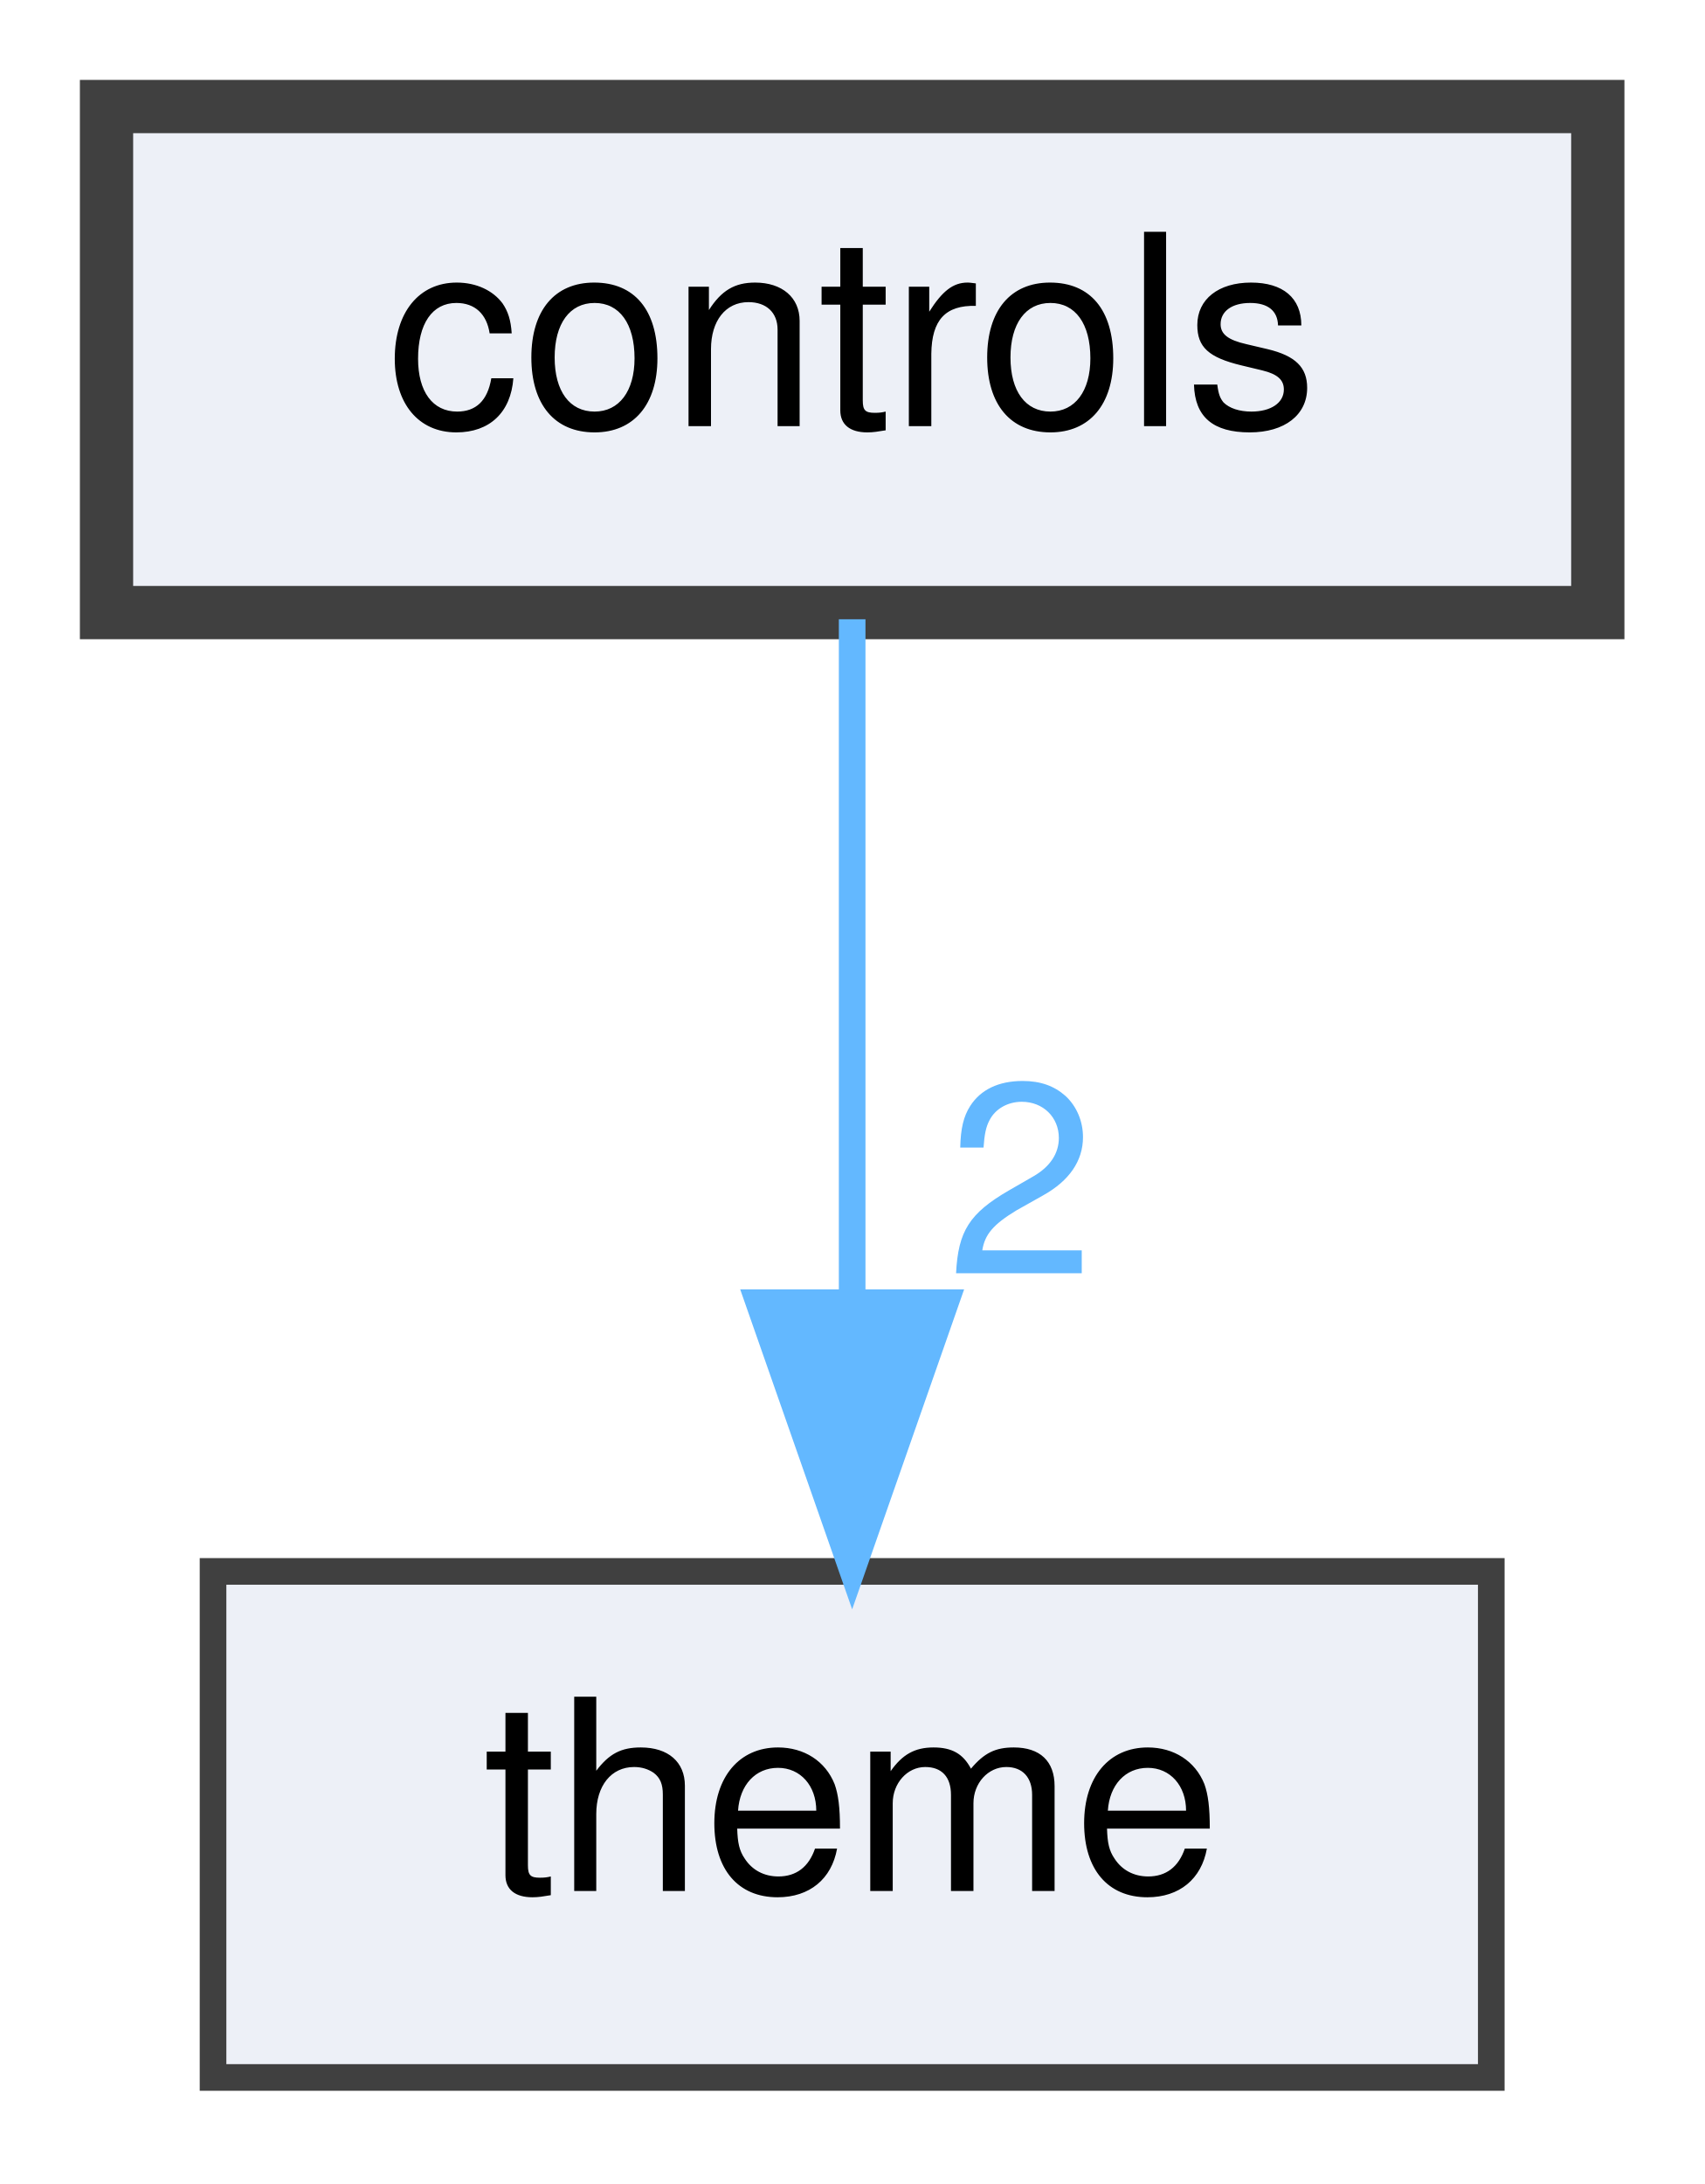
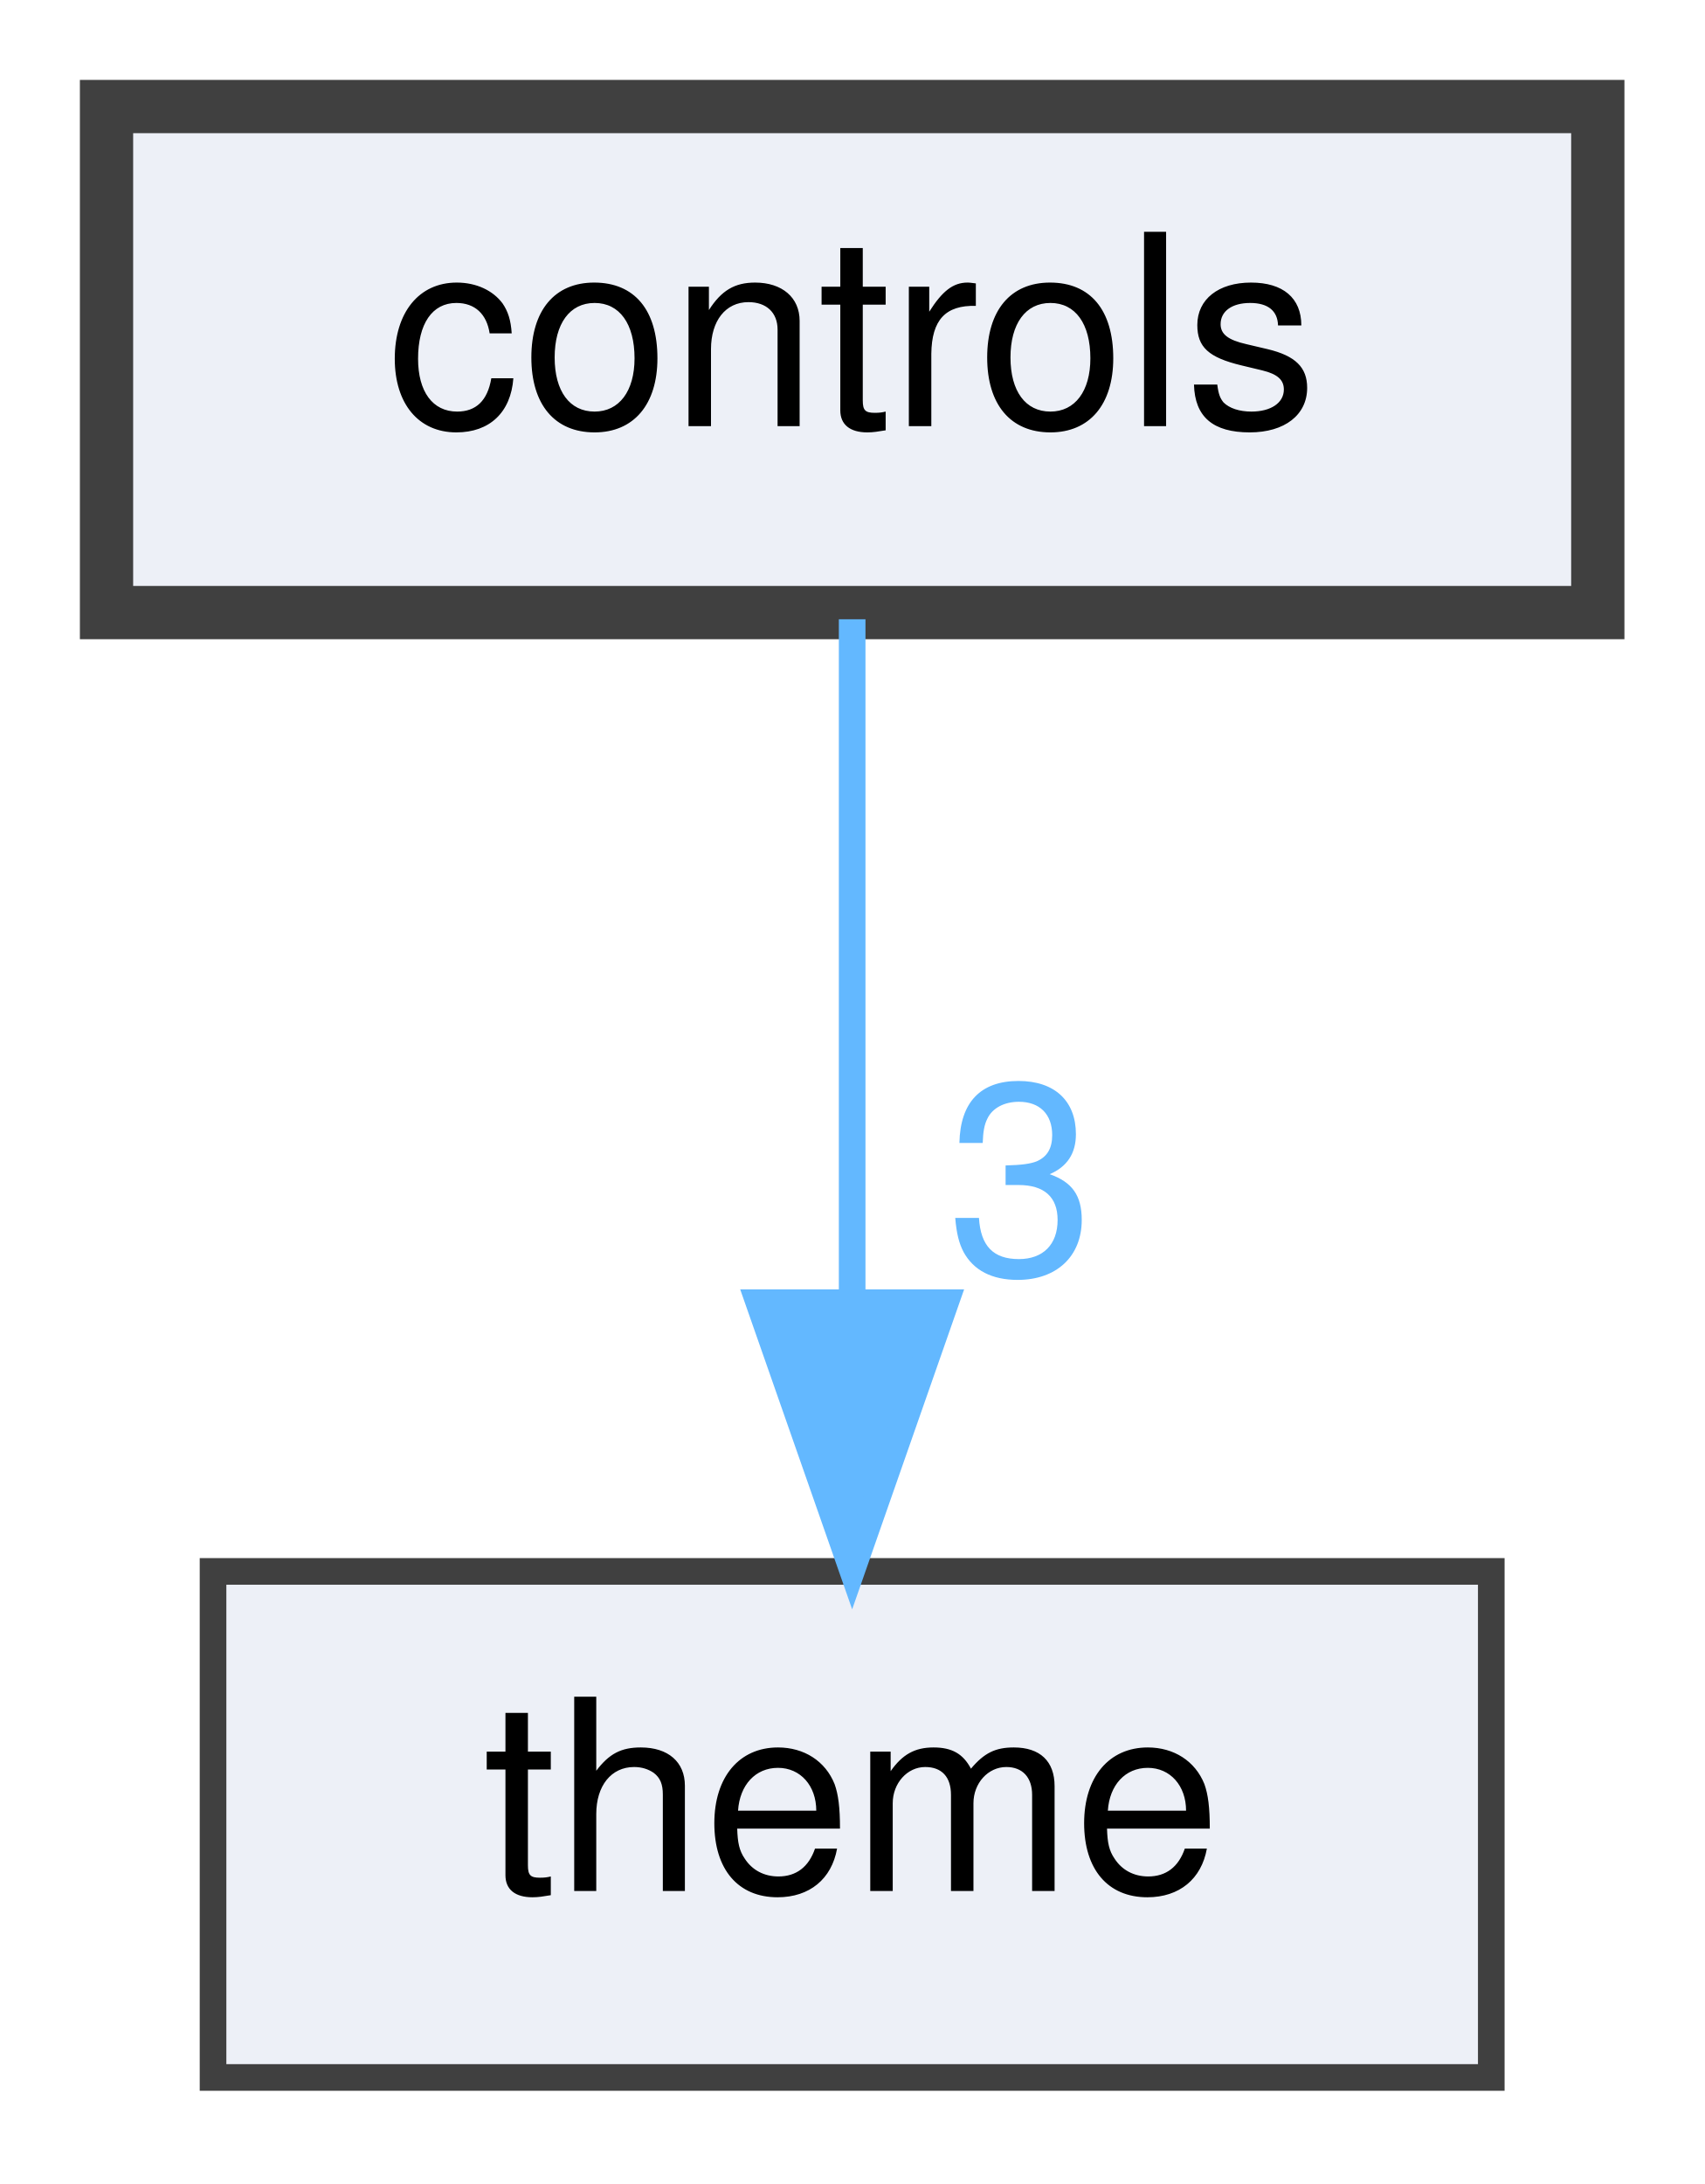
<svg xmlns="http://www.w3.org/2000/svg" xmlns:xlink="http://www.w3.org/1999/xlink" width="64pt" height="82pt" viewBox="0.00 0.00 64.00 82.00">
  <g id="graph0" class="graph" transform="scale(1 1) rotate(0) translate(4 78)">
    <g id="node1" class="node">
      <g id="a_node1">
        <a xlink:href="dir_3d370fd2770cf63261b7ee5a69ee79d2.html" target="_top" xlink:title="controls">
          <polygon fill="#edf0f7" stroke="#404040" stroke-width="2" points="56,-74 0,-74 0,-55 56,-55 56,-74" />
          <text text-anchor="middle" x="28" y="-62" font-family="Helvetica,sans-Serif" font-size="10.00">controls</text>
        </a>
      </g>
    </g>
    <g id="node2" class="node">
      <g id="a_node2">
        <a xlink:href="dir_92b206d3639d015ab4b9875a567e5ade.html" target="_top" xlink:title="theme">
          <polygon fill="#edf0f7" stroke="#404040" points="52,-19 4,-19 4,0 52,0 52,-19" />
          <text text-anchor="middle" x="28" y="-7" font-family="Helvetica,sans-Serif" font-size="10.00">theme</text>
        </a>
      </g>
    </g>
    <g id="edge1" class="edge">
      <g id="a_edge1">
        <a xlink:href="dir_000002_000007.html" target="_top">
          <path fill="none" stroke="#63b8ff" d="M28,-54.75C28,-47.8 28,-37.85 28,-29.13" />
          <polygon fill="#63b8ff" stroke="#63b8ff" points="31.5,-29.09 28,-19.09 24.5,-29.09 31.5,-29.09" />
        </a>
      </g>
      <g id="a_edge1-headlabel">
-         <a xlink:href="dir_000002_000007.html" target="_top" xlink:title="2">
-           <text text-anchor="middle" x="34.34" y="-30.18" font-family="Helvetica,sans-Serif" font-size="10.00" fill="#63b8ff">2</text>
+         <a xlink:href="dir_000002_000007.html" target="_top" xlink:title="3">
+           <text text-anchor="middle" x="34.34" y="-30.18" font-family="Helvetica,sans-Serif" font-size="10.00" fill="#63b8ff">3</text>
        </a>
      </g>
    </g>
  </g>
</svg>
